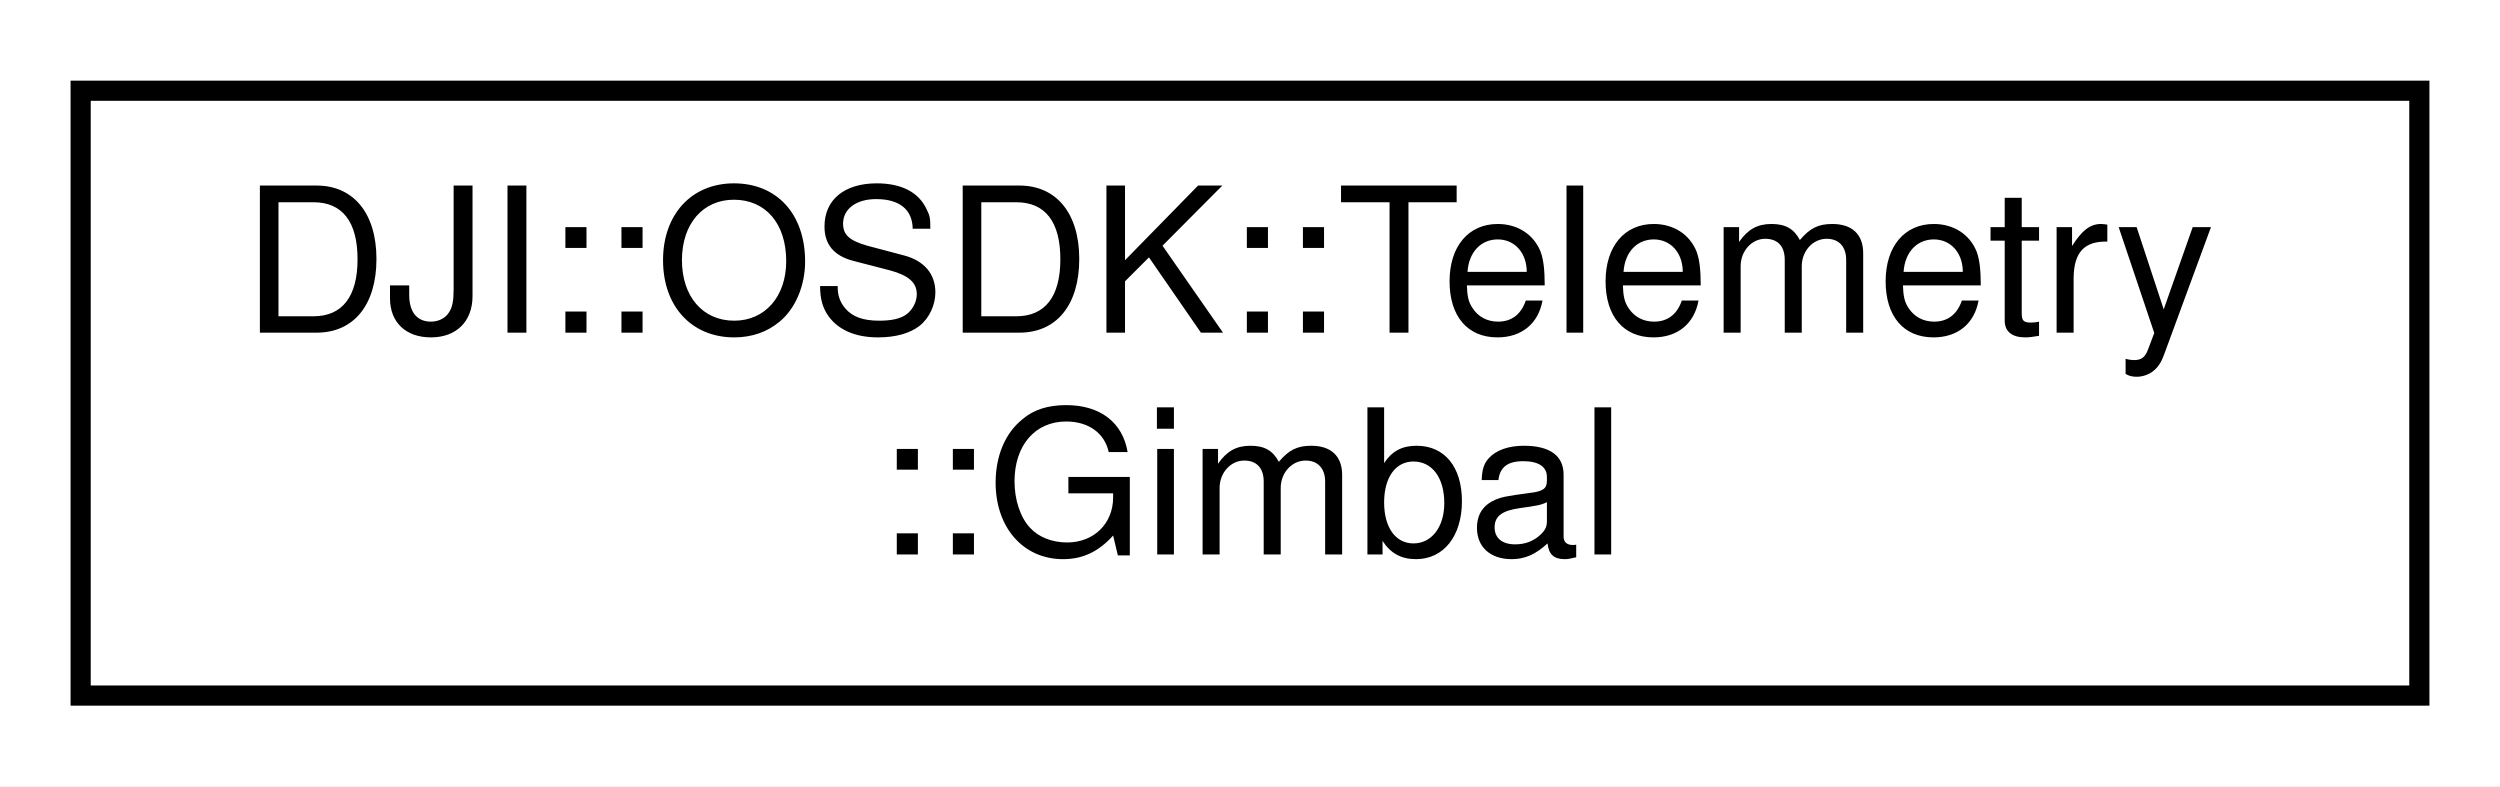
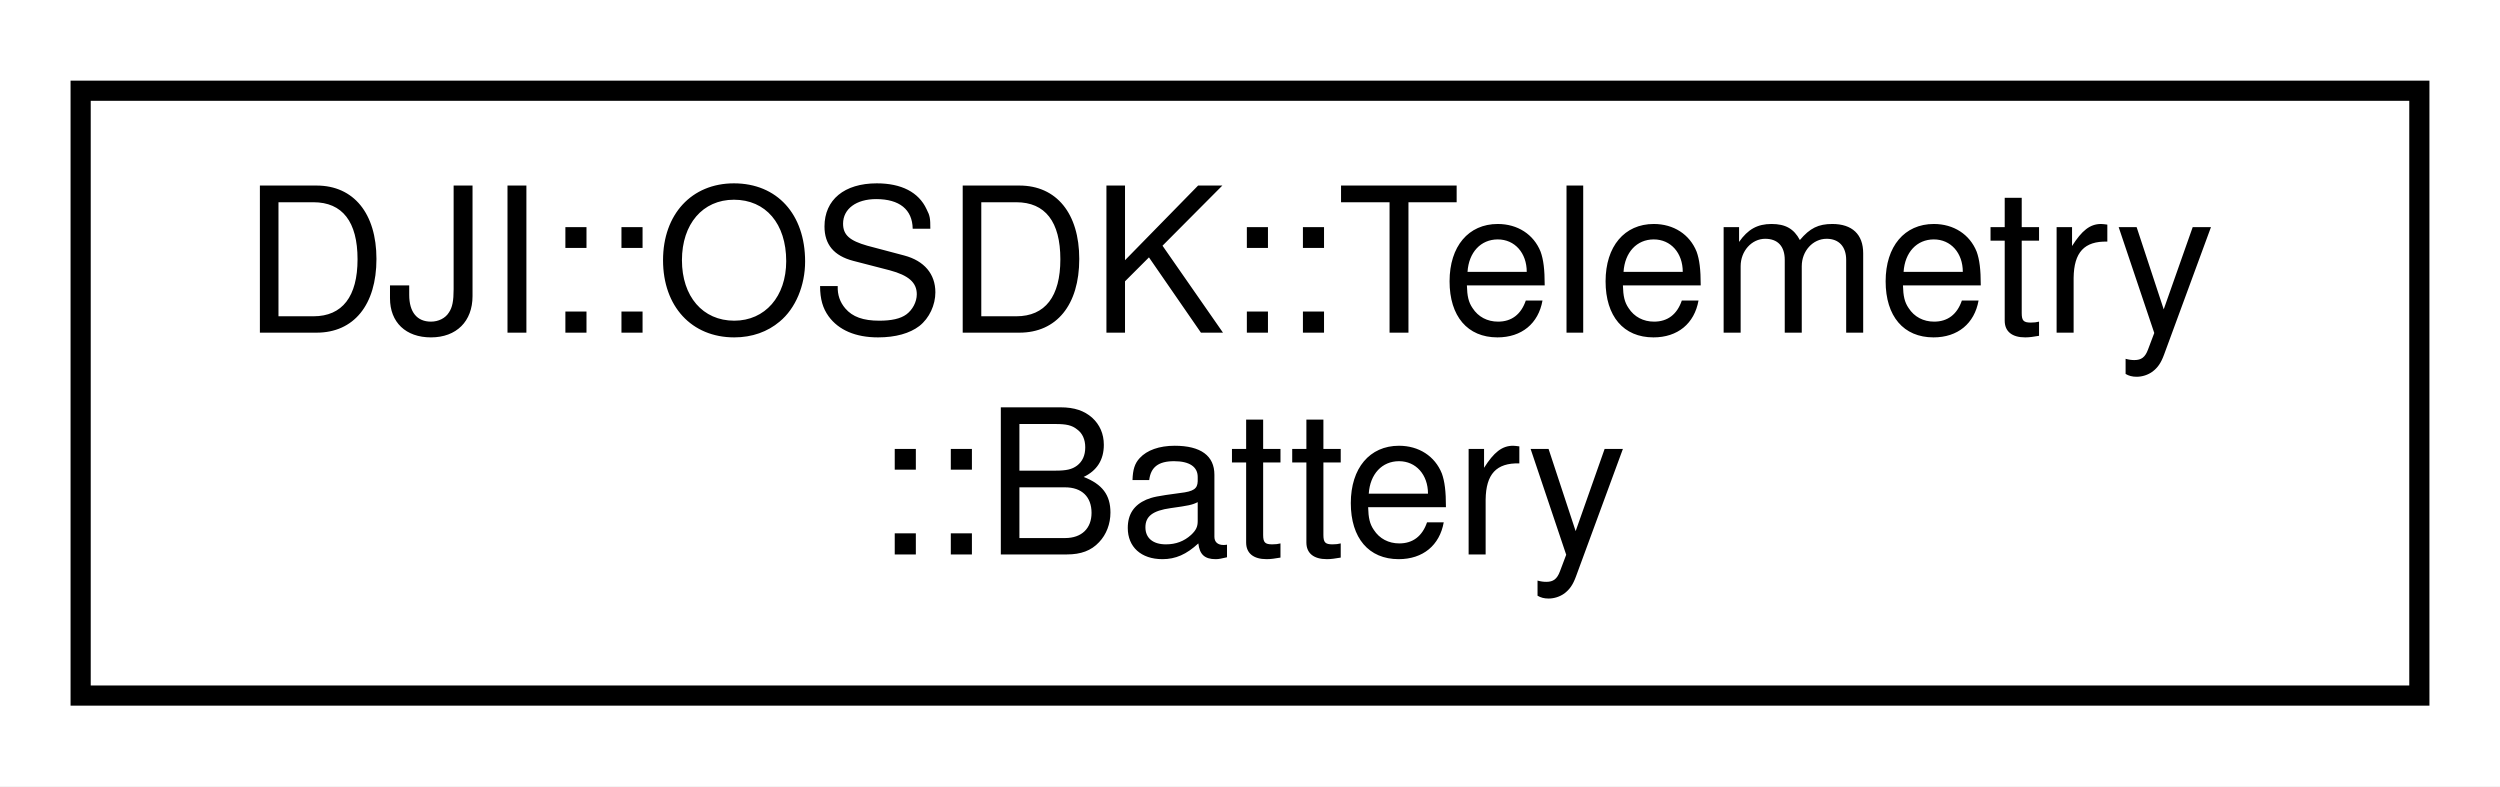
<svg xmlns="http://www.w3.org/2000/svg" xmlns:xlink="http://www.w3.org/1999/xlink" width="124pt" height="39pt" viewBox="0.00 0.00 124.00 39.00">
  <g id="graph0" class="graph" transform="scale(1 1) rotate(0) translate(4 35)">
    <polygon fill="white" stroke="none" points="-4,4 -4,-35 120,-35 120,4 -4,4" />
    <g id="node1" class="node">
      <g id="a_node1">
-         <a xlink:href="structDJI_1_1OSDK_1_1Telemetry_1_1Gimbal.html" target="_top" xlink:title="struct for data broadcast, return gimbal angle ">
+         <a xlink:href="structDJI_1_1OSDK_1_1Telemetry_1_1Battery.html" target="_top" xlink:title="struct for TOPIC_BATTERY_INFO and data broadcast, return battery status ">
          <polygon fill="white" stroke="black" points="-7.10543e-15,-0.5 -7.10543e-15,-30.5 116,-30.5 116,-0.5 -7.10543e-15,-0.5" />
          <text text-anchor="start" x="8" y="-18.5" font-family="Helvetica,sans-Serif" font-size="10.00">DJI::OSDK::Telemetry</text>
-           <text text-anchor="middle" x="58" y="-7.5" font-family="Helvetica,sans-Serif" font-size="10.00">::Gimbal</text>
+           <text text-anchor="middle" x="58" y="-7.5" font-family="Helvetica,sans-Serif" font-size="10.00">::Battery</text>
        </a>
      </g>
    </g>
  </g>
</svg>
